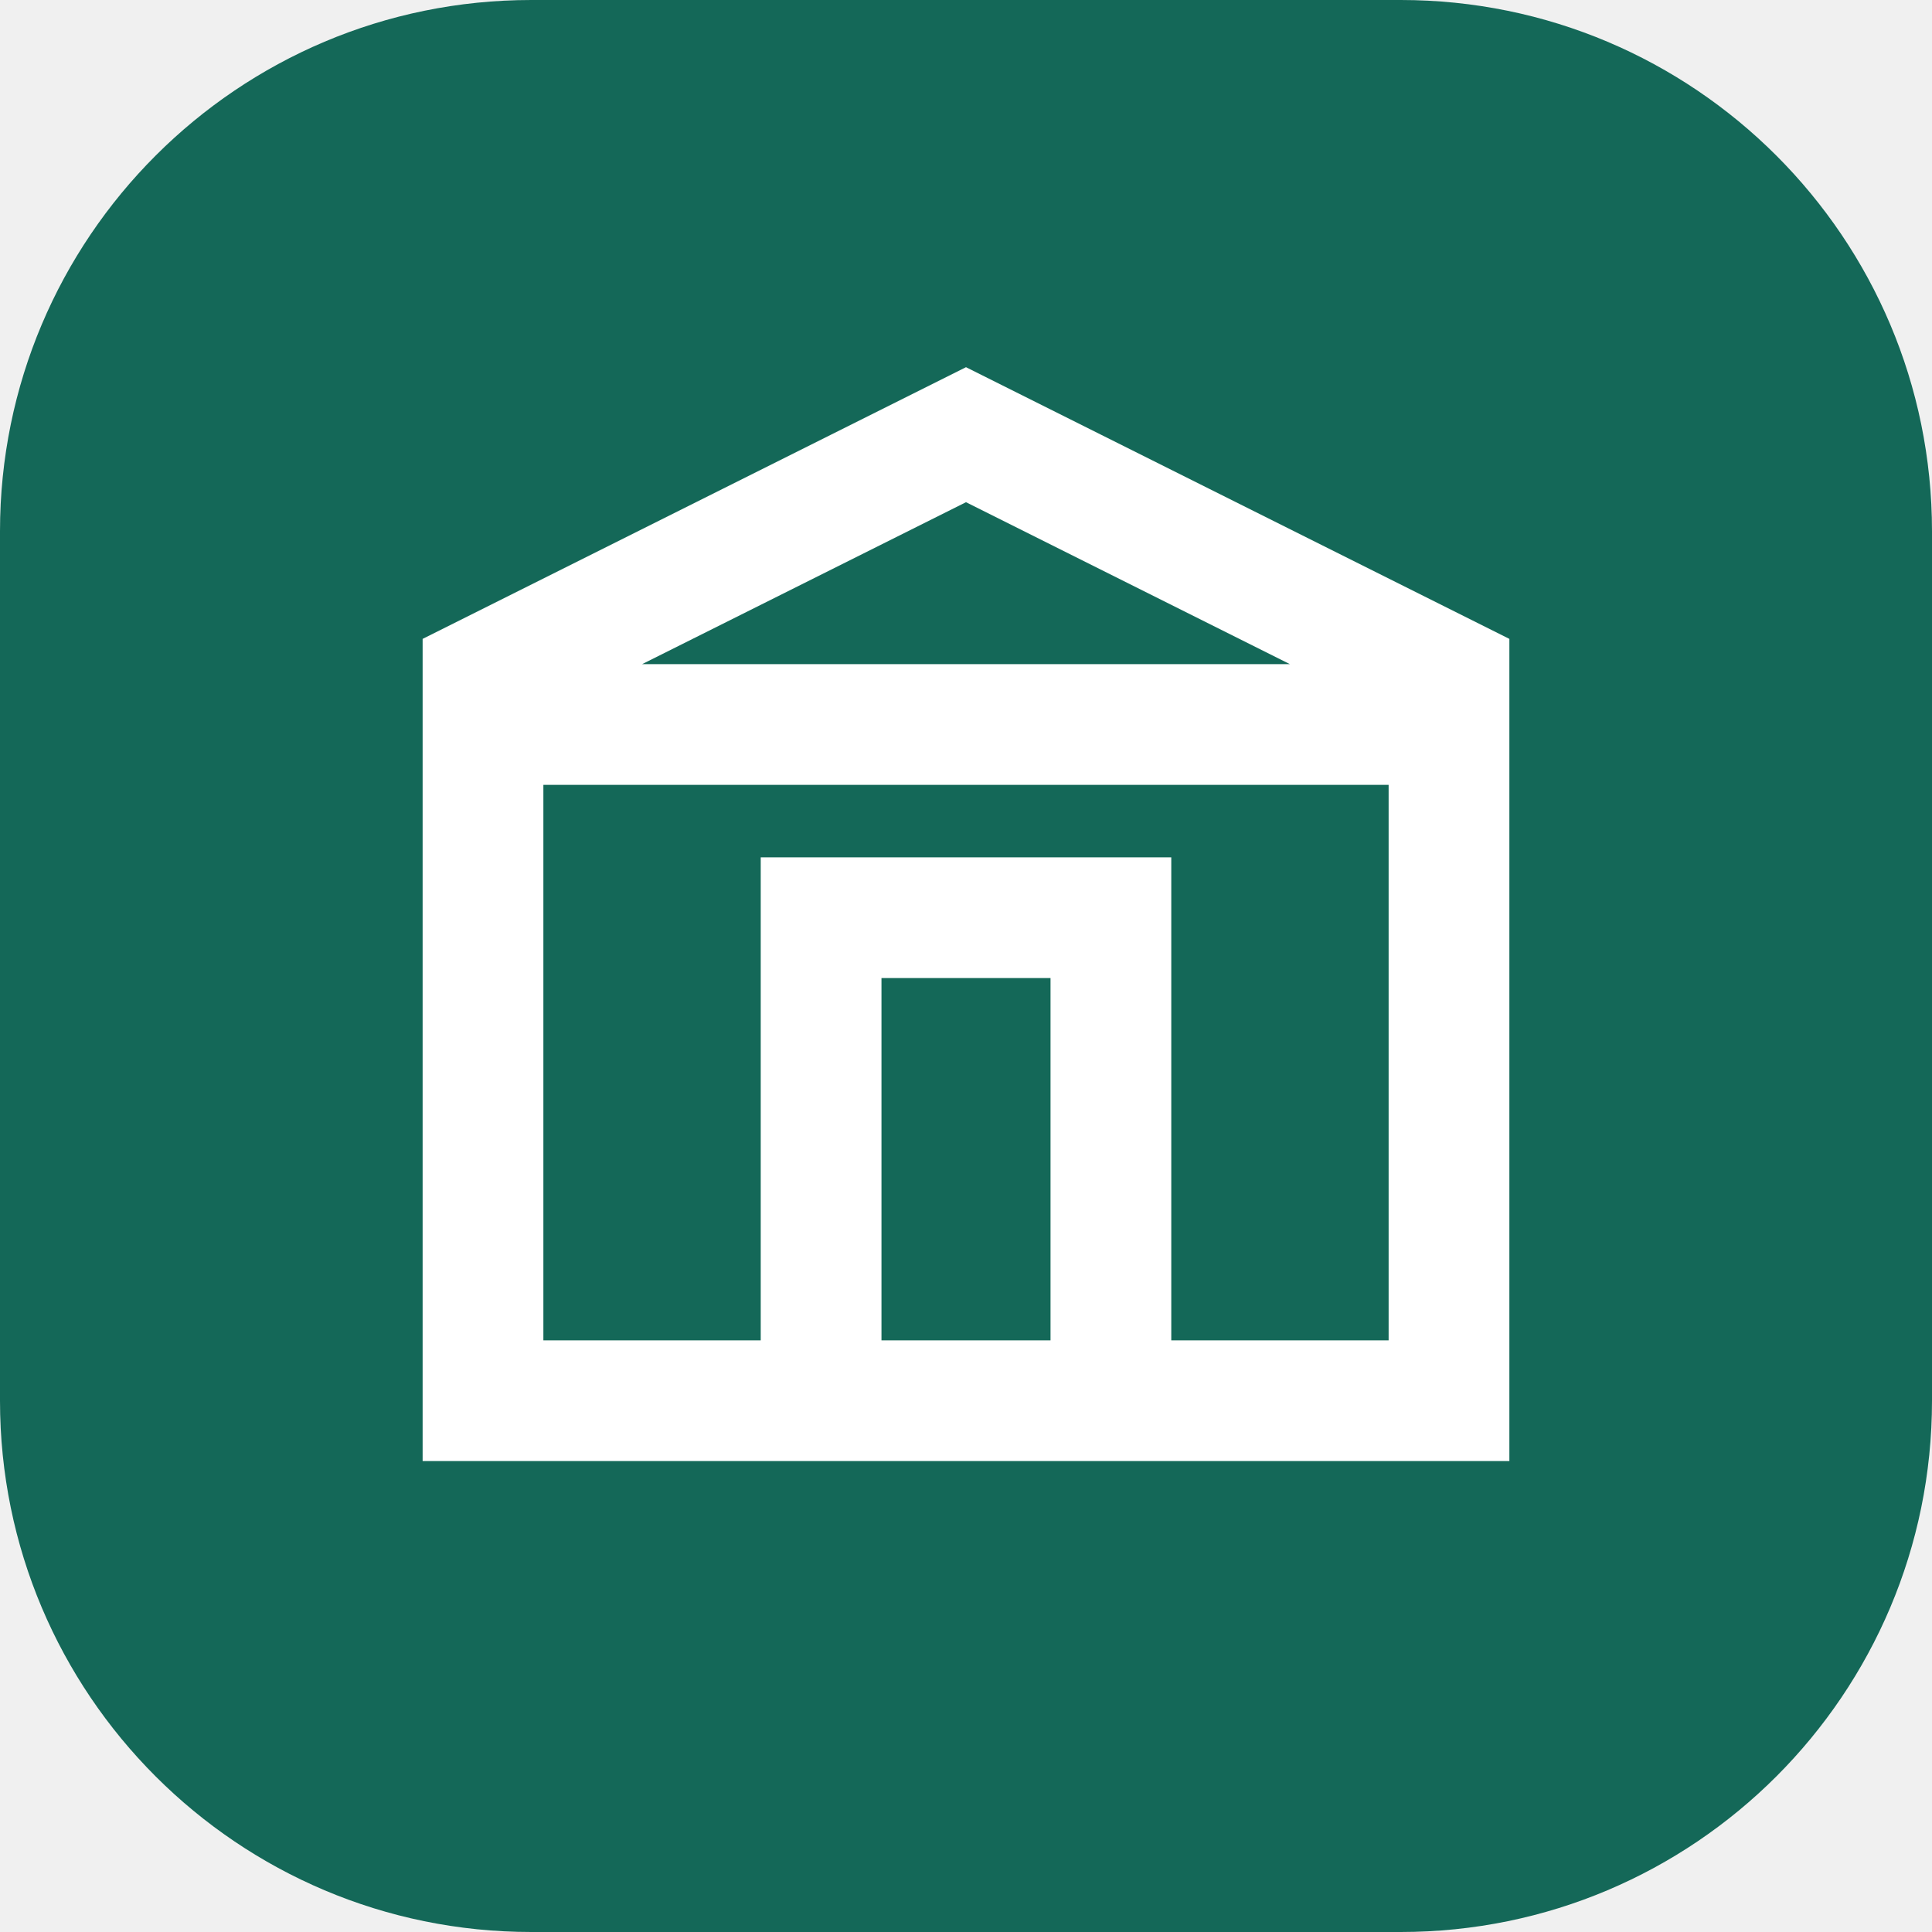
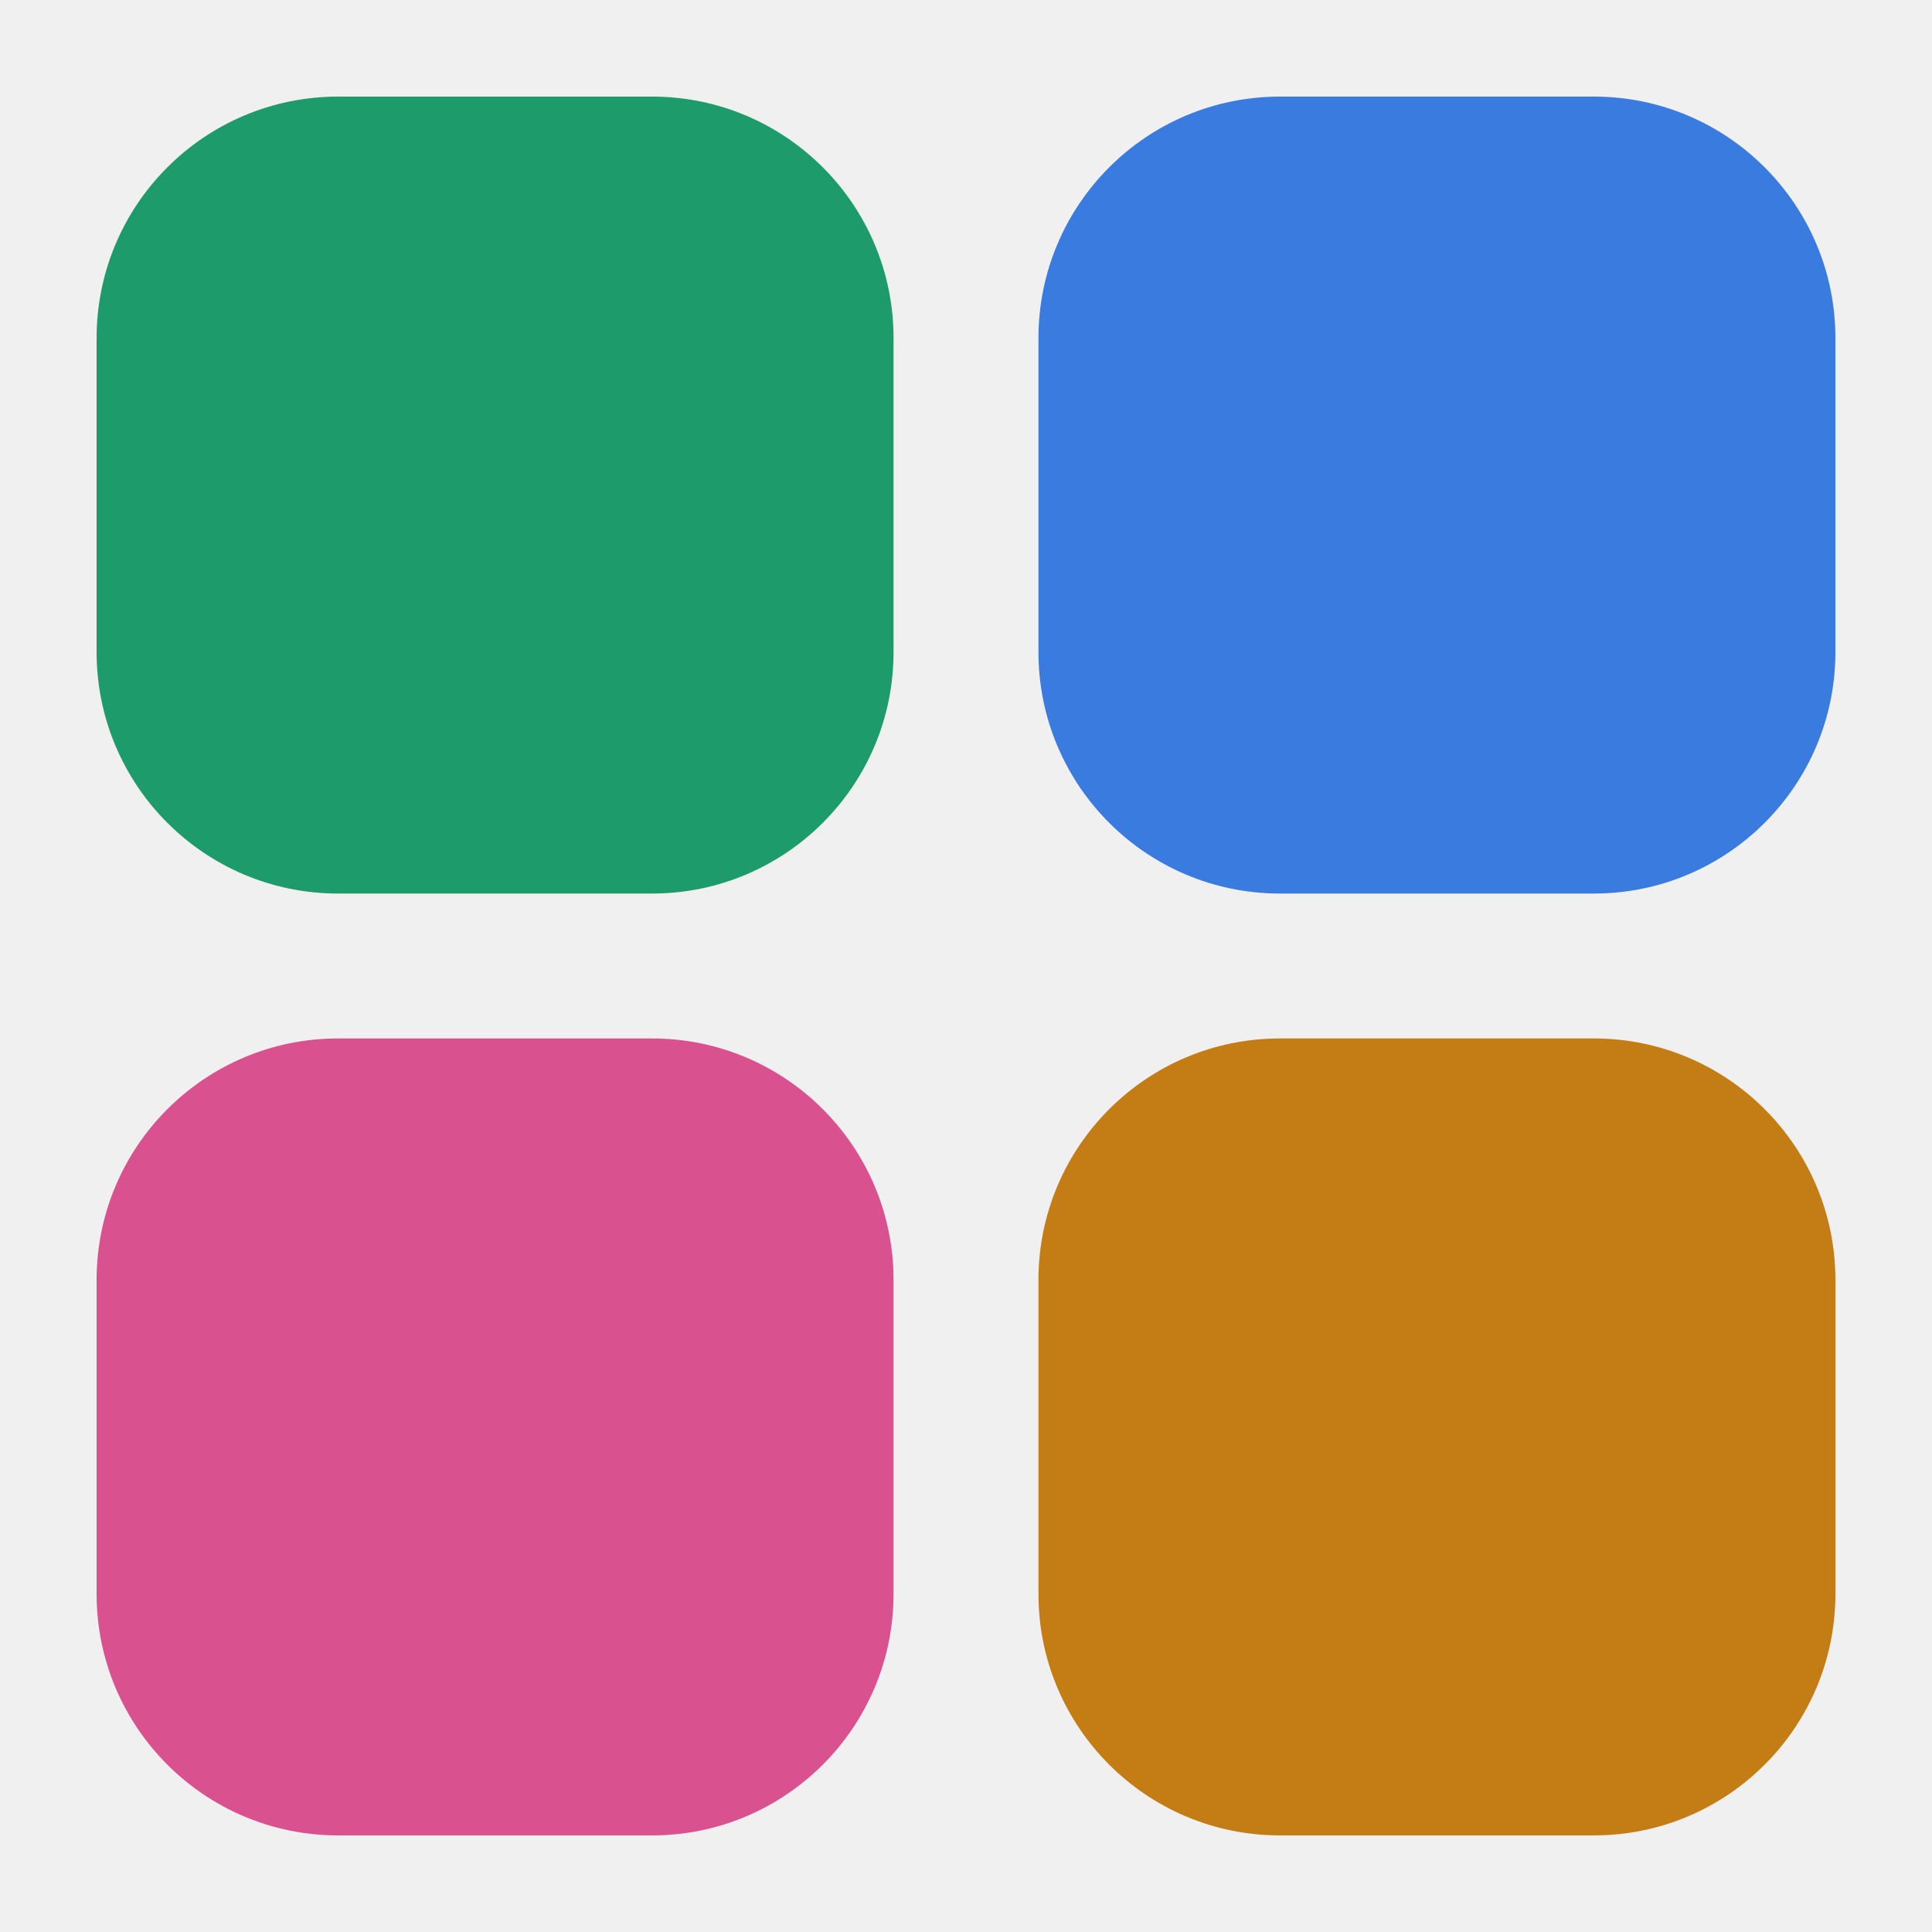
<svg xmlns="http://www.w3.org/2000/svg" viewBox="0 0 40 40">
-   <rect width="40" height="40" rx="11" fill="#146858" />
-   <path d="M10 29V14l10-5 10 5v15H10zm7 0V19h6v10M10 15h20" fill="none" stroke="white" stroke-width="2.5" />
+   <rect x="2" y="2" width="16.5" height="16.5" rx="5" fill="#1e9b6b" stroke="none" />
+   <rect x="21.5" y="2" width="16.5" height="16.5" rx="5" fill="#3a7be0" stroke="none" />
+   <rect x="2" y="21.5" width="16.5" height="16.5" rx="5" fill="#d9518f" stroke="none" />
+   <rect x="21.5" y="21.5" width="16.5" height="16.5" rx="5" fill="#c47c14" stroke="none" />
</svg>
